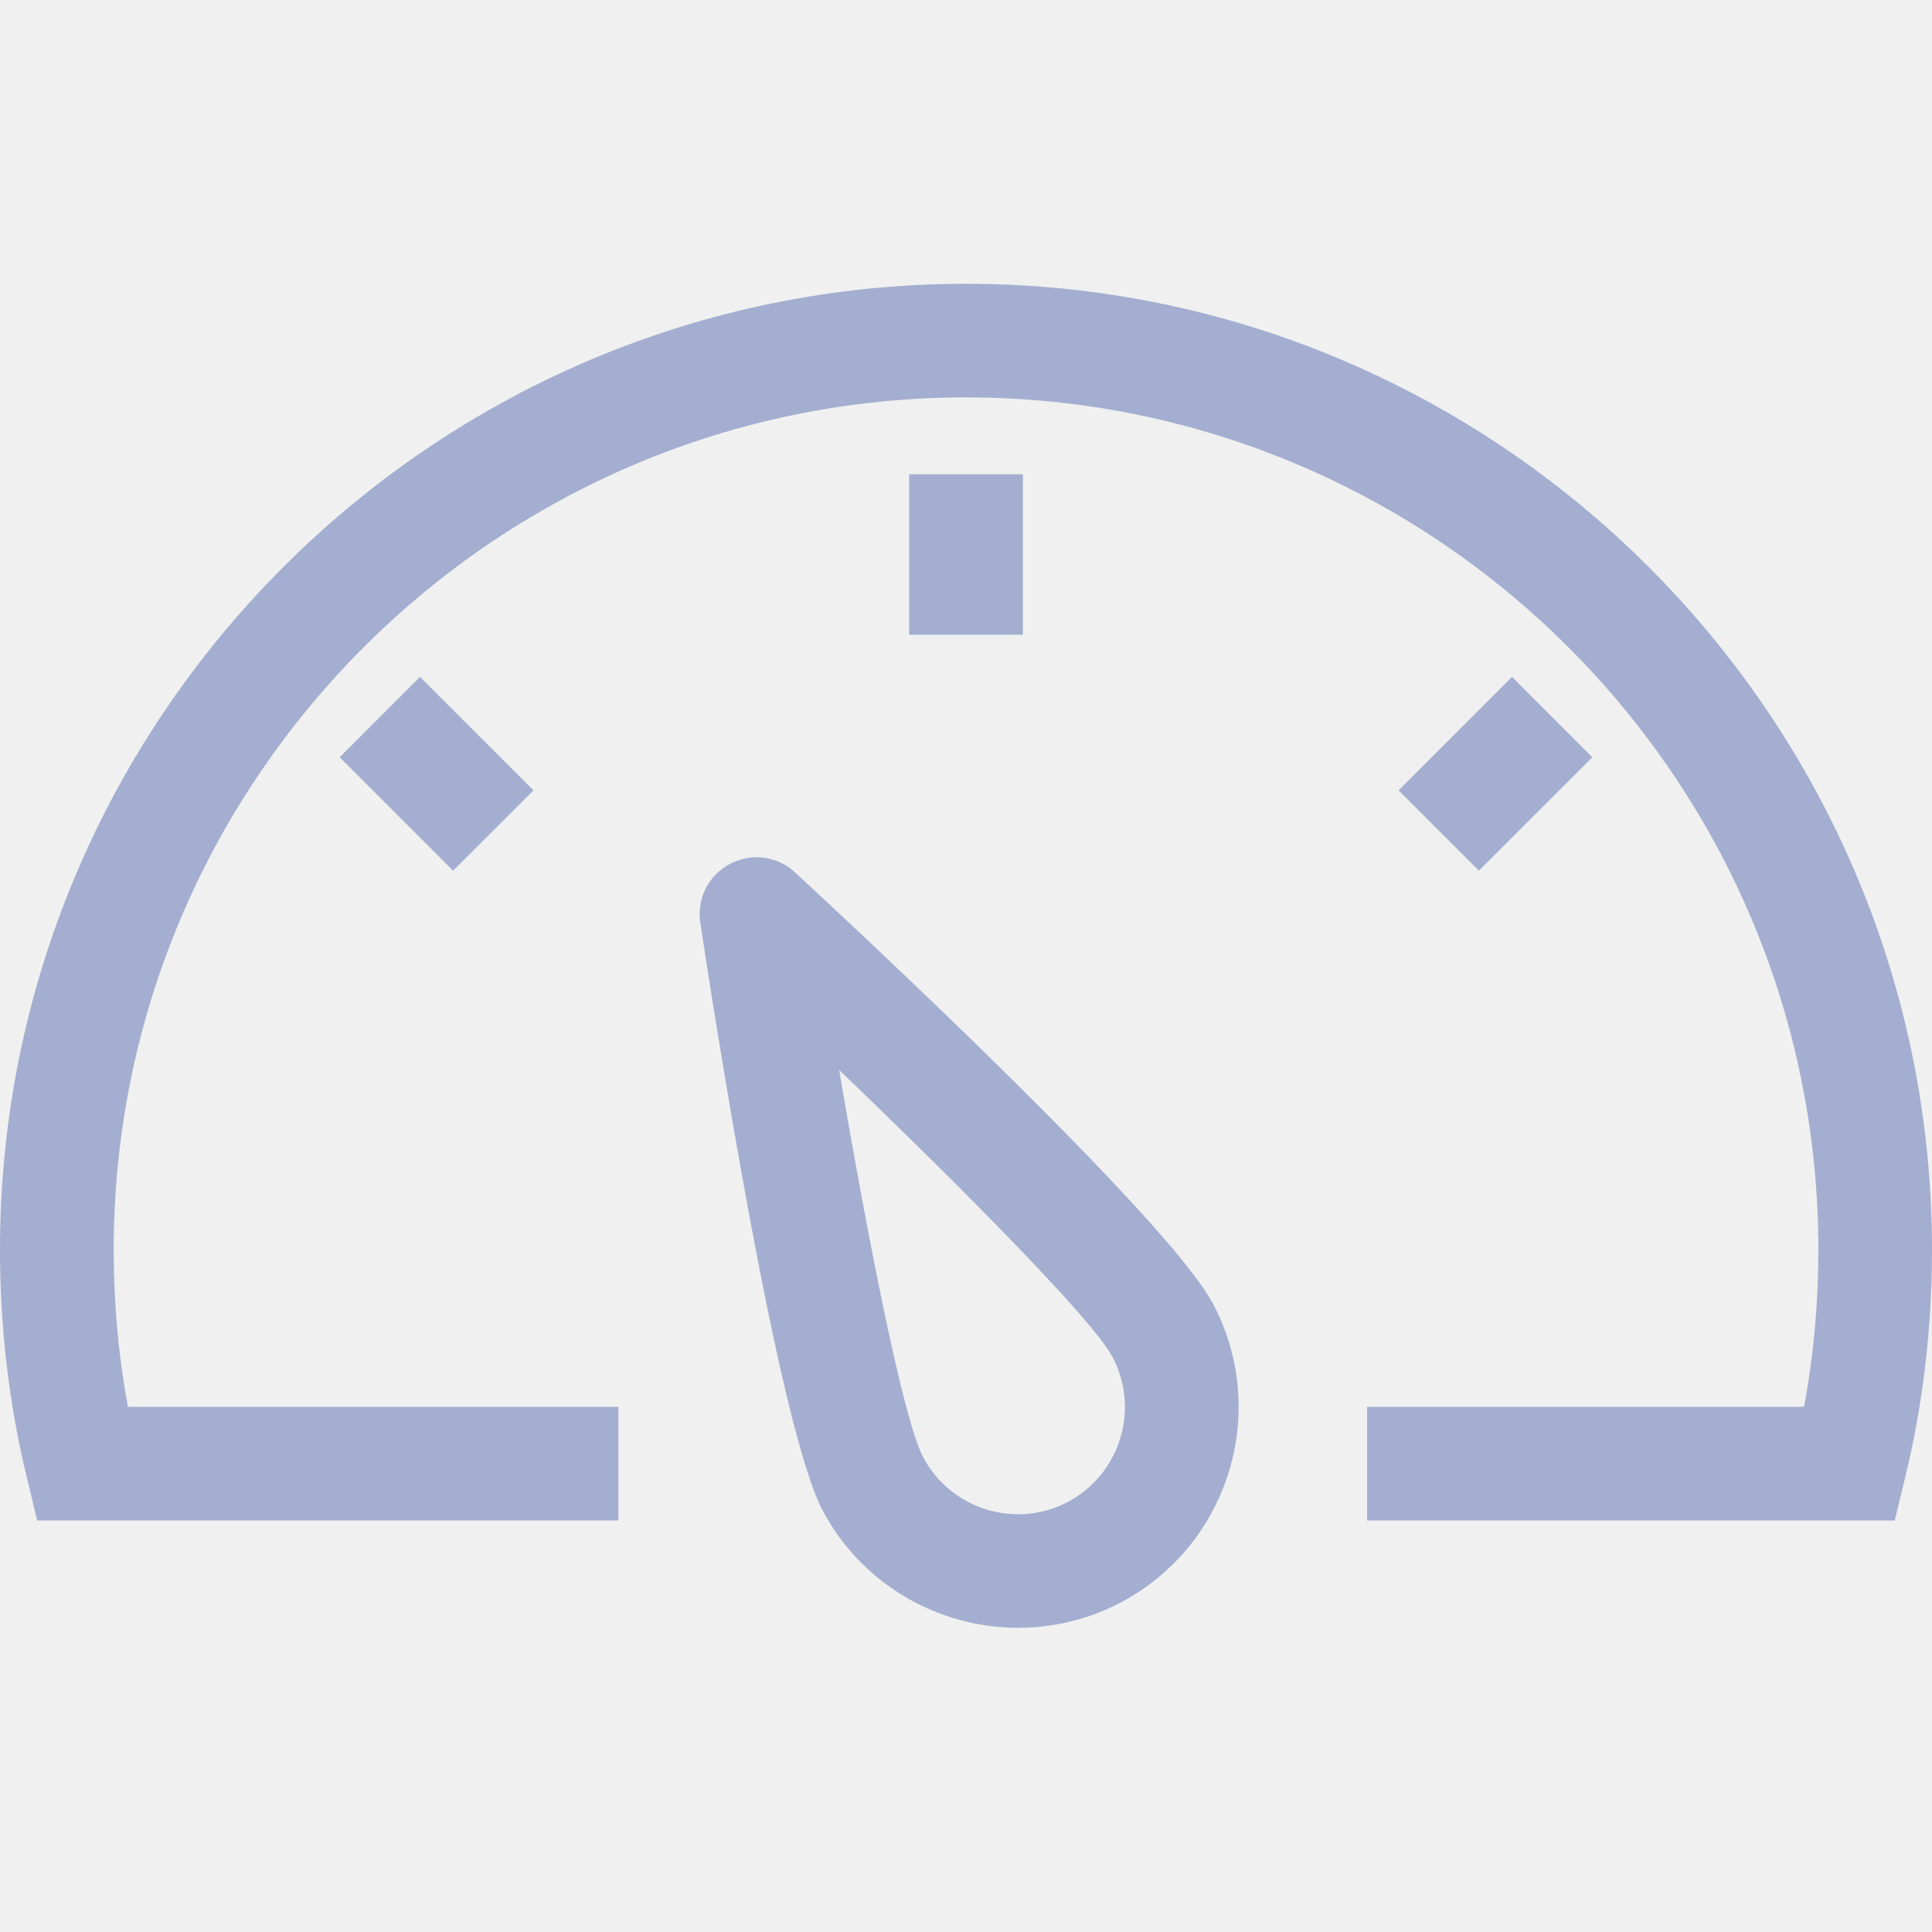
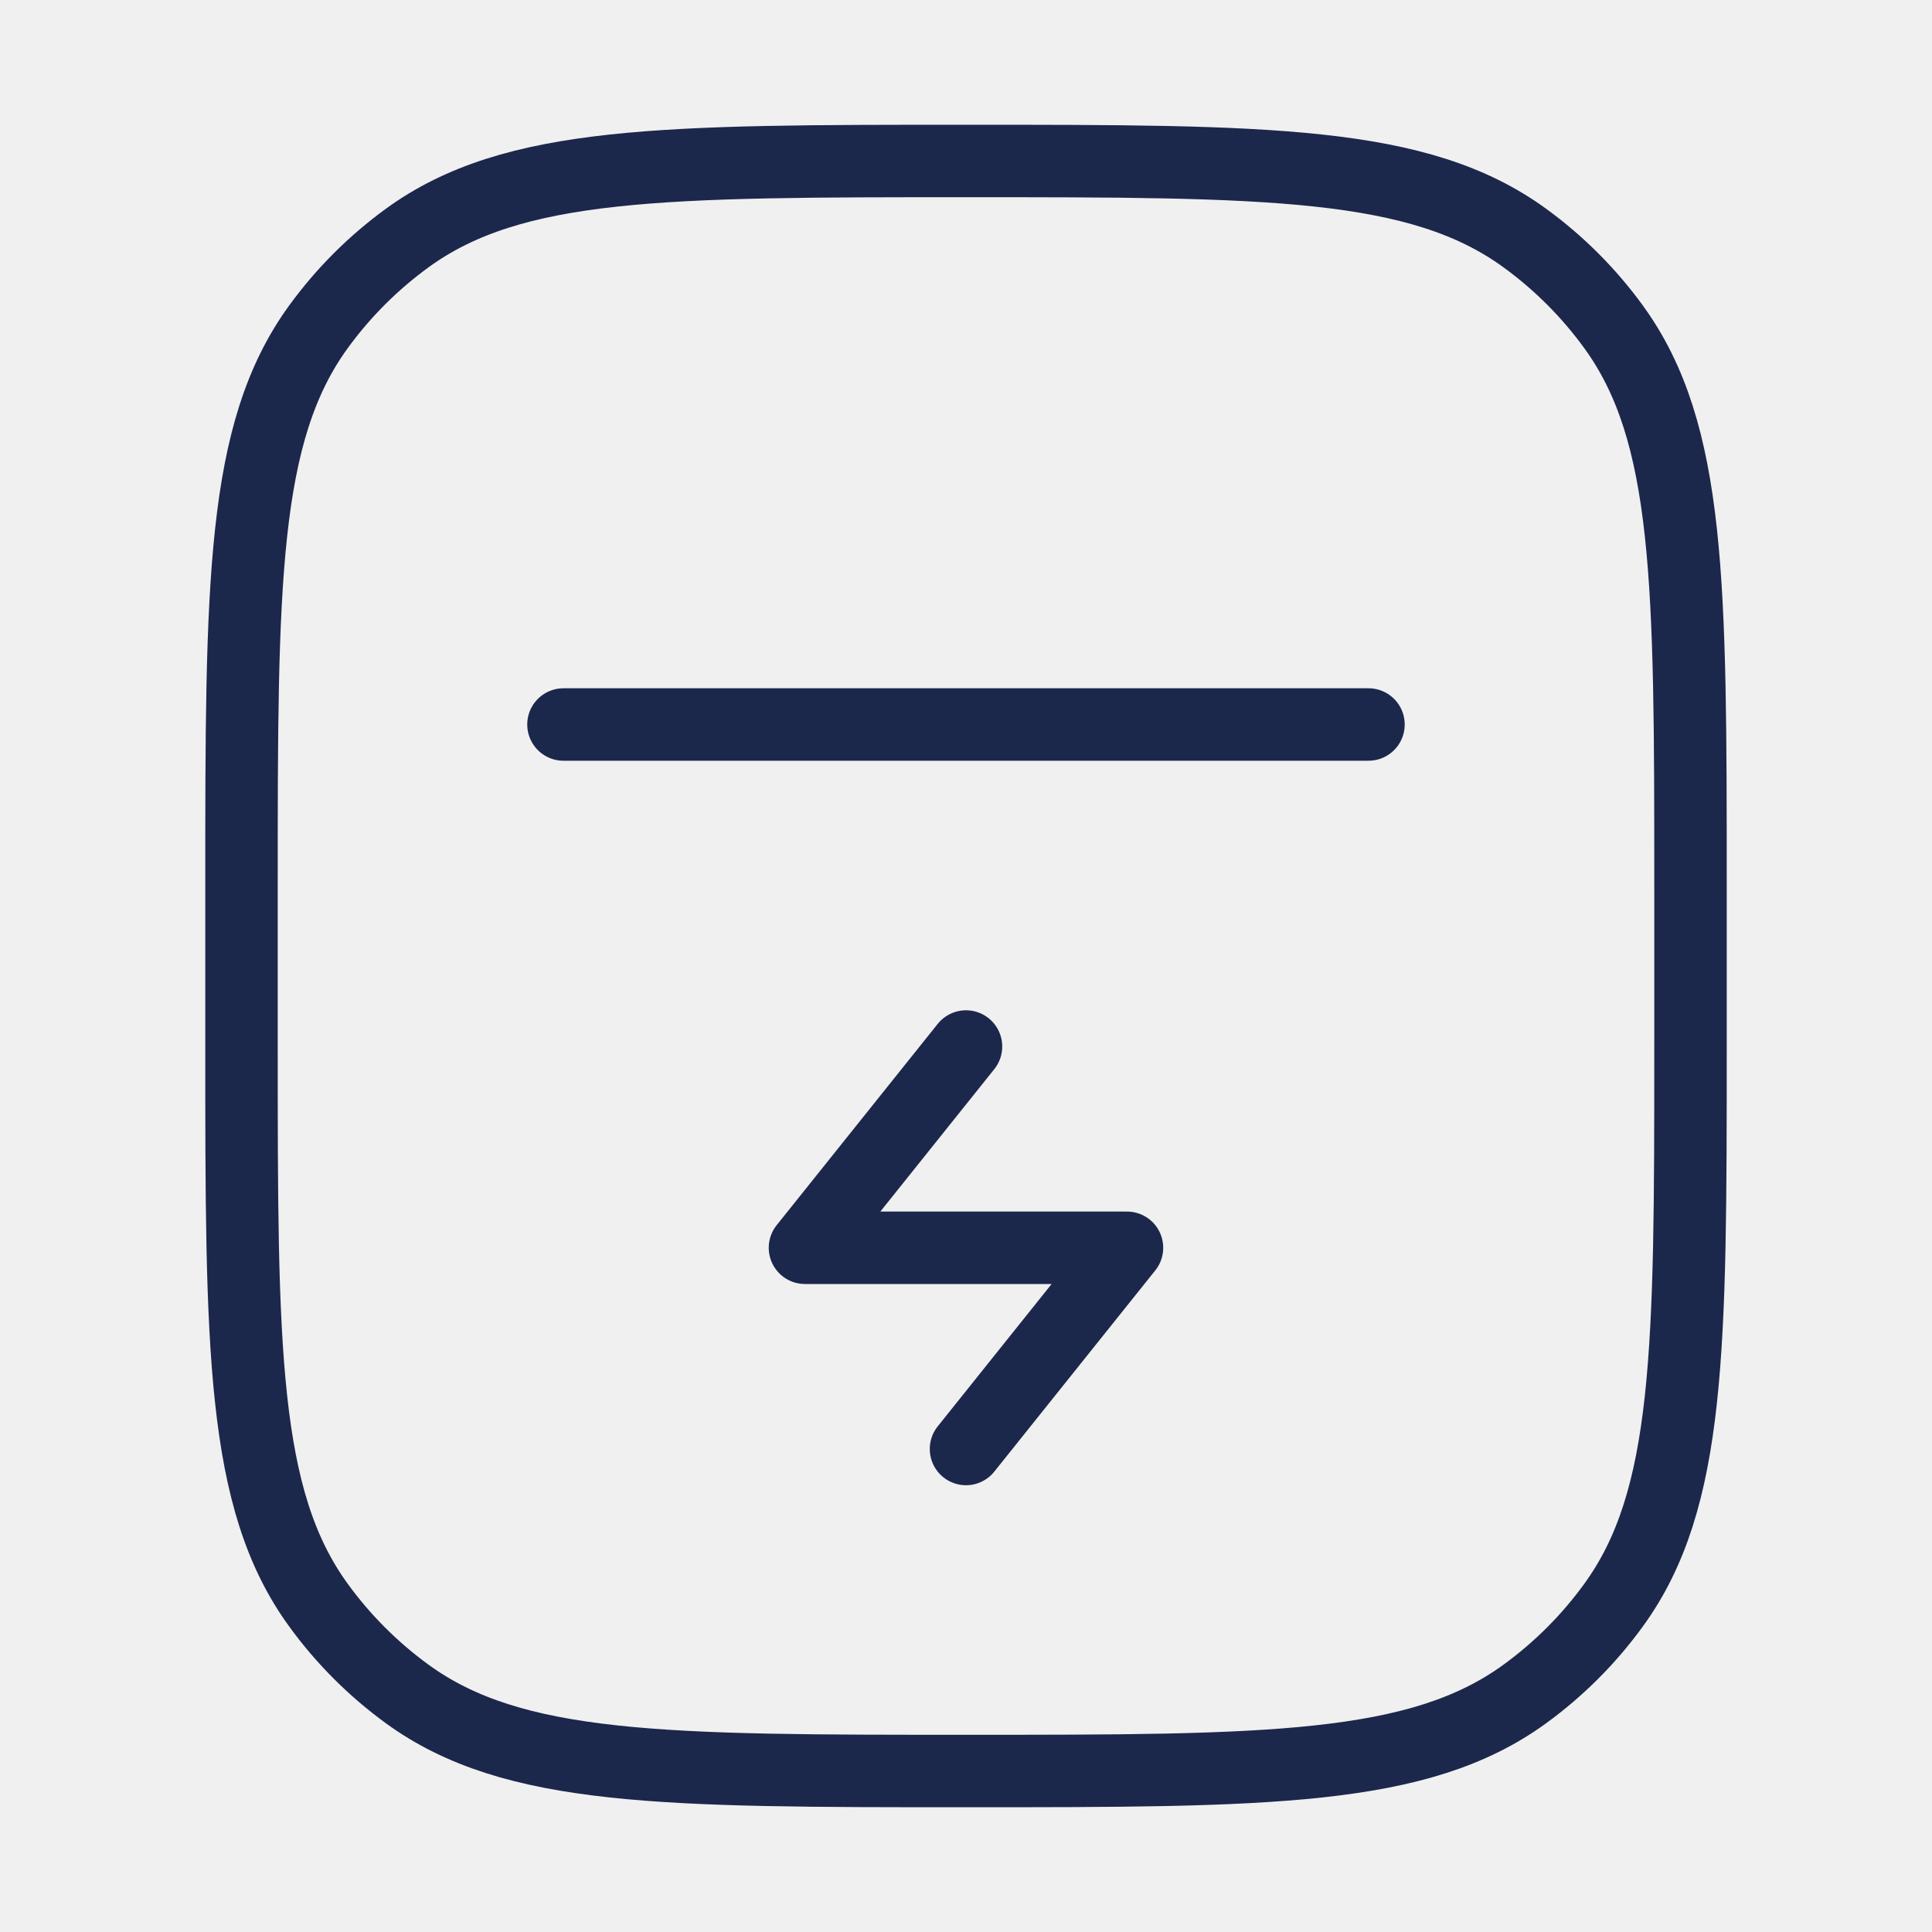
- <svg xmlns="http://www.w3.org/2000/svg" width="26" height="26" viewBox="0 0 26 26" fill="none">
-   <g clip-path="url(#clip0_589_2739)">
-     <path fill-rule="evenodd" clip-rule="evenodd" d="M11.293 14.399C11.684 16.706 12.16 19.115 12.423 19.61C12.796 20.312 13.669 20.584 14.373 20.211C15.075 19.838 15.344 18.962 14.971 18.26C14.708 17.764 12.981 16.019 11.293 14.399ZM10.699 11.74C11.533 12.511 15.722 16.409 16.323 17.544C17.091 18.991 16.537 20.792 15.089 21.562C14.647 21.796 14.171 21.906 13.703 21.906C12.637 21.906 11.605 21.332 11.071 20.328C10.47 19.193 9.594 13.538 9.424 12.416C9.376 12.095 9.535 11.777 9.821 11.627C10.111 11.474 10.459 11.518 10.699 11.74ZM13.001 3.819C20.169 3.819 26 9.652 26 16.819C26 17.863 25.88 18.893 25.64 19.878L25.499 20.462H18.398V18.933H24.278C24.407 18.246 24.471 17.536 24.471 16.819C24.471 10.493 19.325 5.348 13.001 5.348C6.675 5.348 1.53 10.493 1.53 16.819C1.53 17.536 1.594 18.246 1.721 18.933H8.322V20.462H0.501L0.36 19.878C0.121 18.893 0 17.863 0 16.819C0 9.652 5.832 3.819 13.001 3.819ZM20.348 9.109L21.429 10.191L19.902 11.717L18.821 10.636L20.348 9.109ZM5.652 9.109L7.179 10.636L6.097 11.717L4.571 10.191L5.652 9.109L5.652 9.109ZM13.765 6.383V8.542H12.235V6.383L13.765 6.383Z" fill="#A3AED0" />
-   </g>
-   <defs>
-     <clipPath id="clip0_589_2739">
-       <rect width="26" height="26" fill="white" />
-     </clipPath>
-   </defs>
+ <svg xmlns="http://www.w3.org/2000/svg" width="40" height="40" viewBox="0 0 40 40" fill="none">
+   <path d="M5 18.333C5 12.084 5 8.959 6.592 6.768C7.106 6.061 7.728 5.439 8.435 4.925C10.626 3.333 13.75 3.333 20 3.333C26.25 3.333 29.374 3.333 31.565 4.925C32.272 5.439 32.895 6.061 33.408 6.768C35 8.959 35 12.084 35 18.333V21.667C35 27.916 35 31.041 33.408 33.231C32.895 33.939 32.272 34.561 31.565 35.075C29.374 36.667 26.25 36.667 20 36.667C13.75 36.667 10.626 36.667 8.435 35.075C7.728 34.561 7.106 33.939 6.592 33.231C5 31.041 5 27.916 5 21.667V18.333Z" stroke="#1C274C" stroke-width="1.5" />
+   <path d="M20 30L23.333 25.834H16.666L20 21.667" stroke="#1C274C" stroke-width="1.5" stroke-linecap="round" stroke-linejoin="round" />
+   <path d="M11.666 15H28.333" stroke="#1C274C" stroke-width="1.5" stroke-linecap="round" />
</svg>
